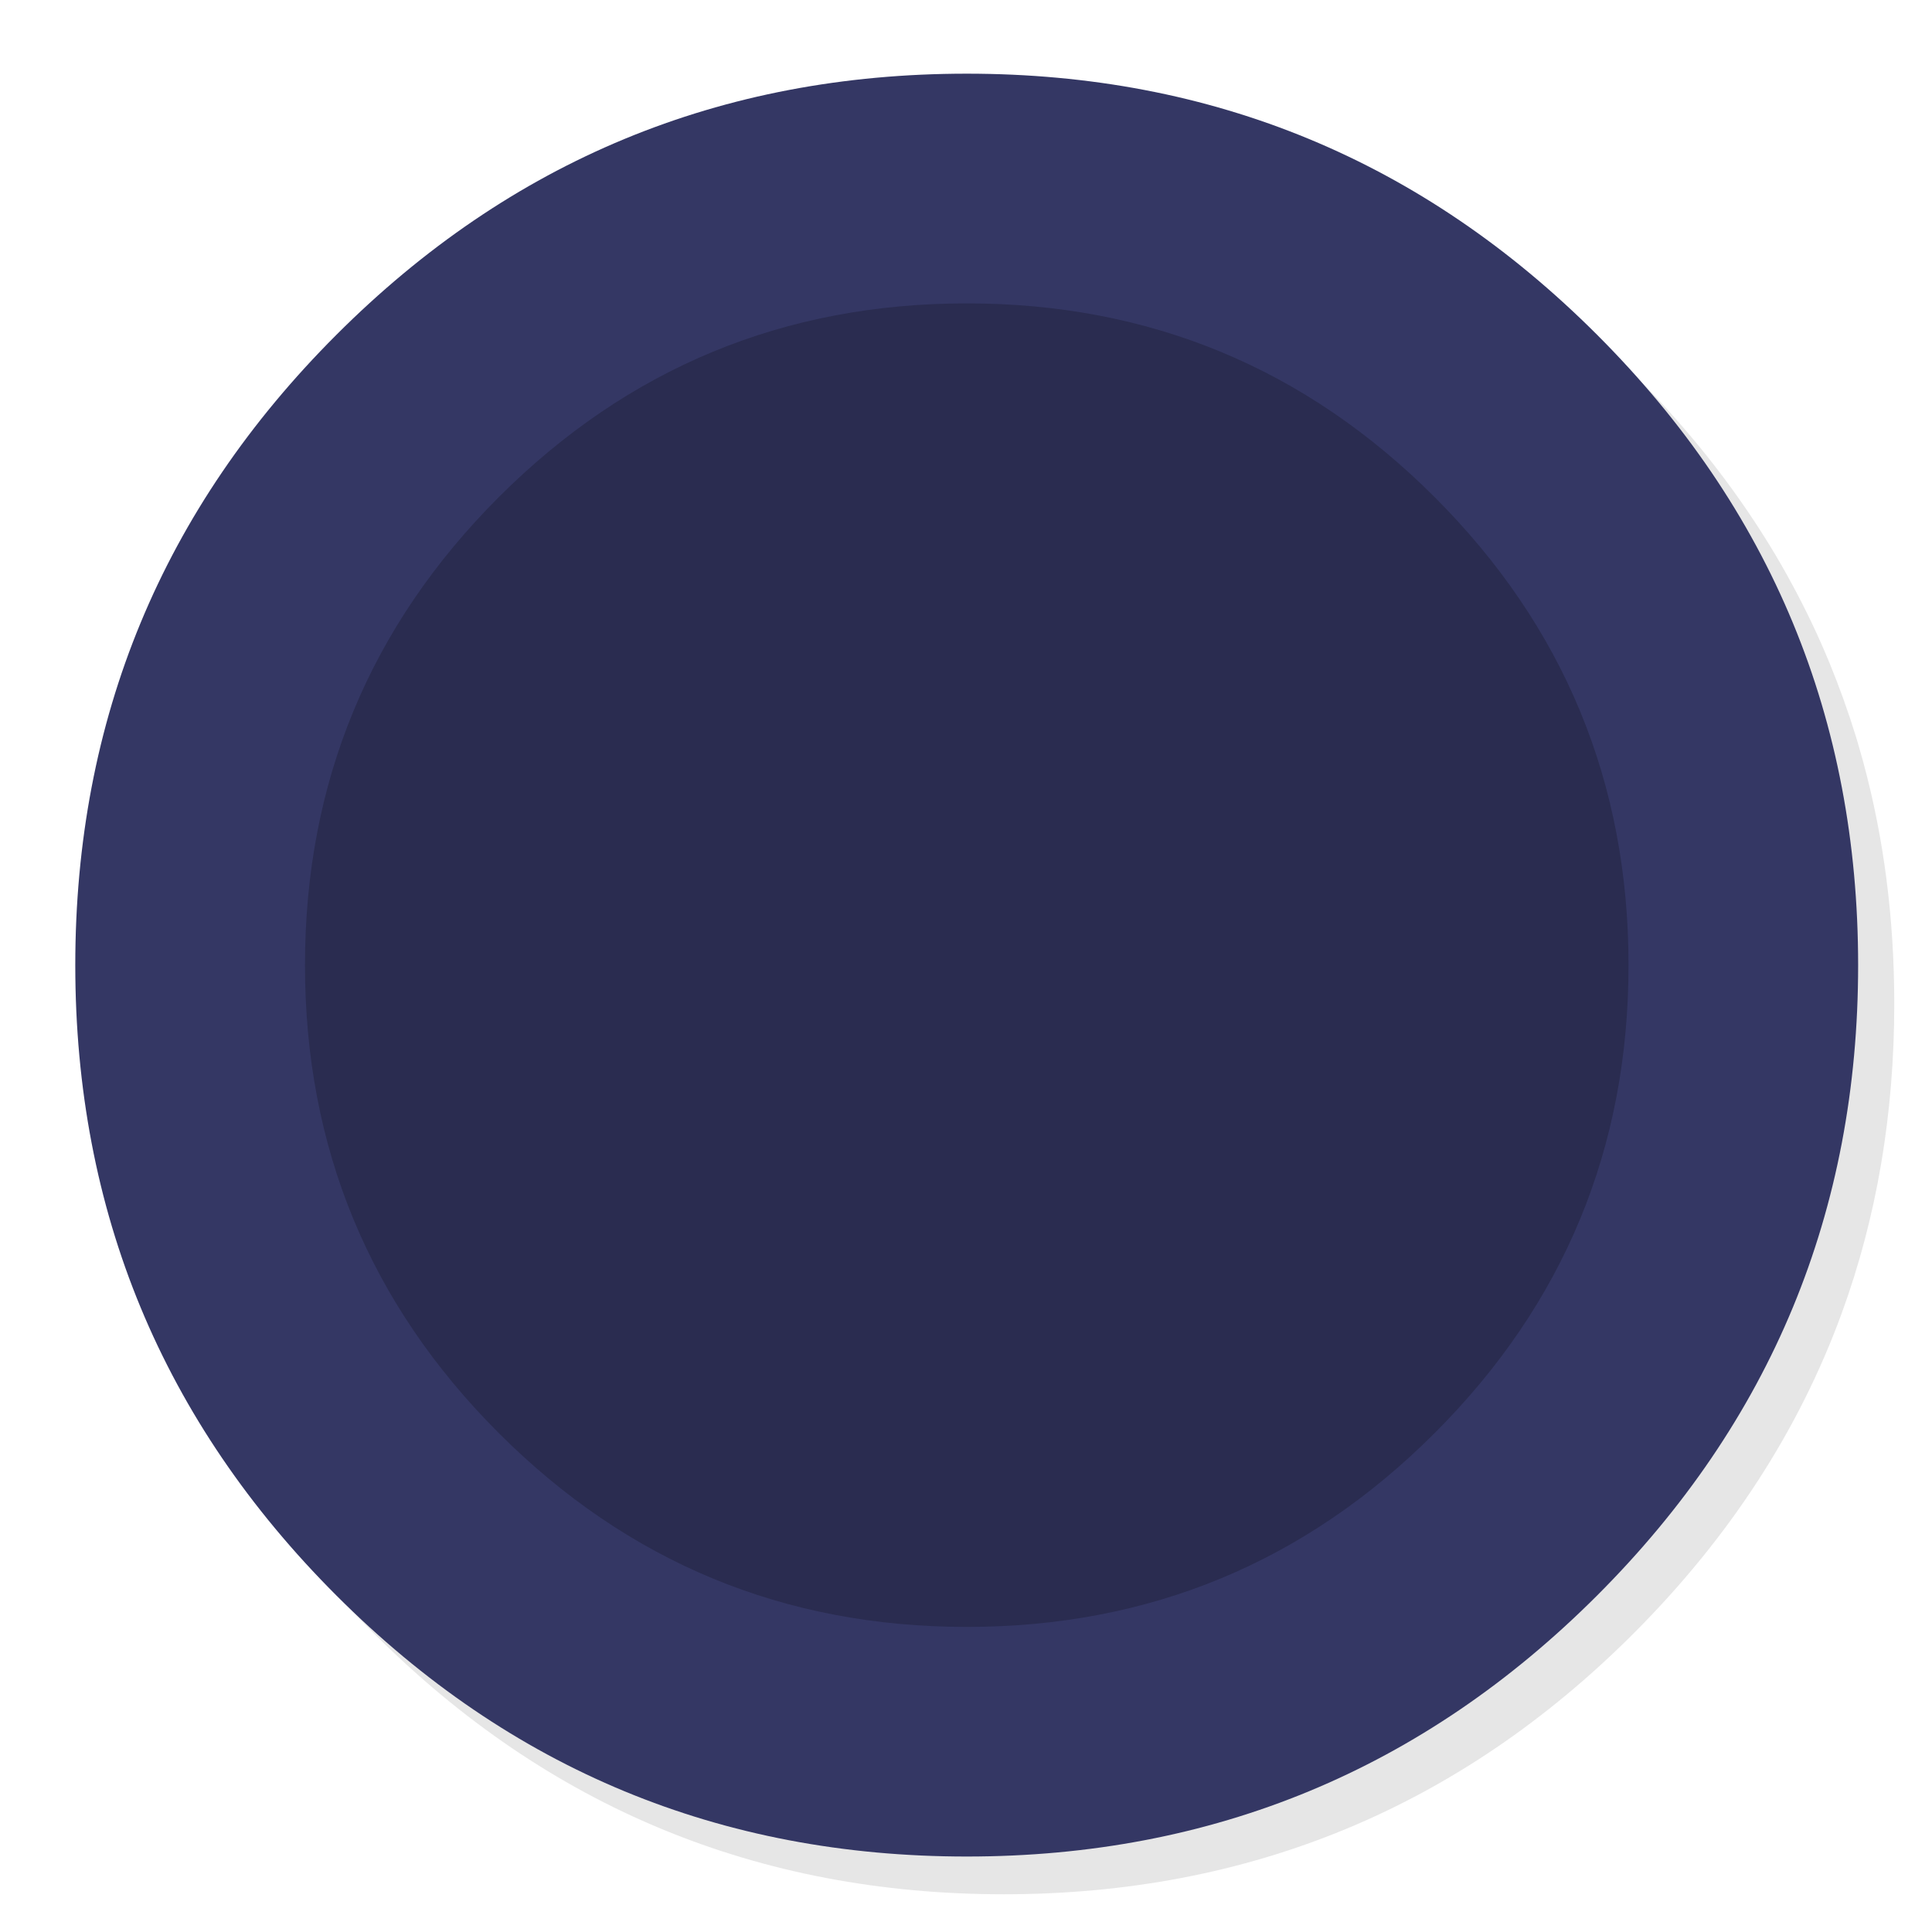
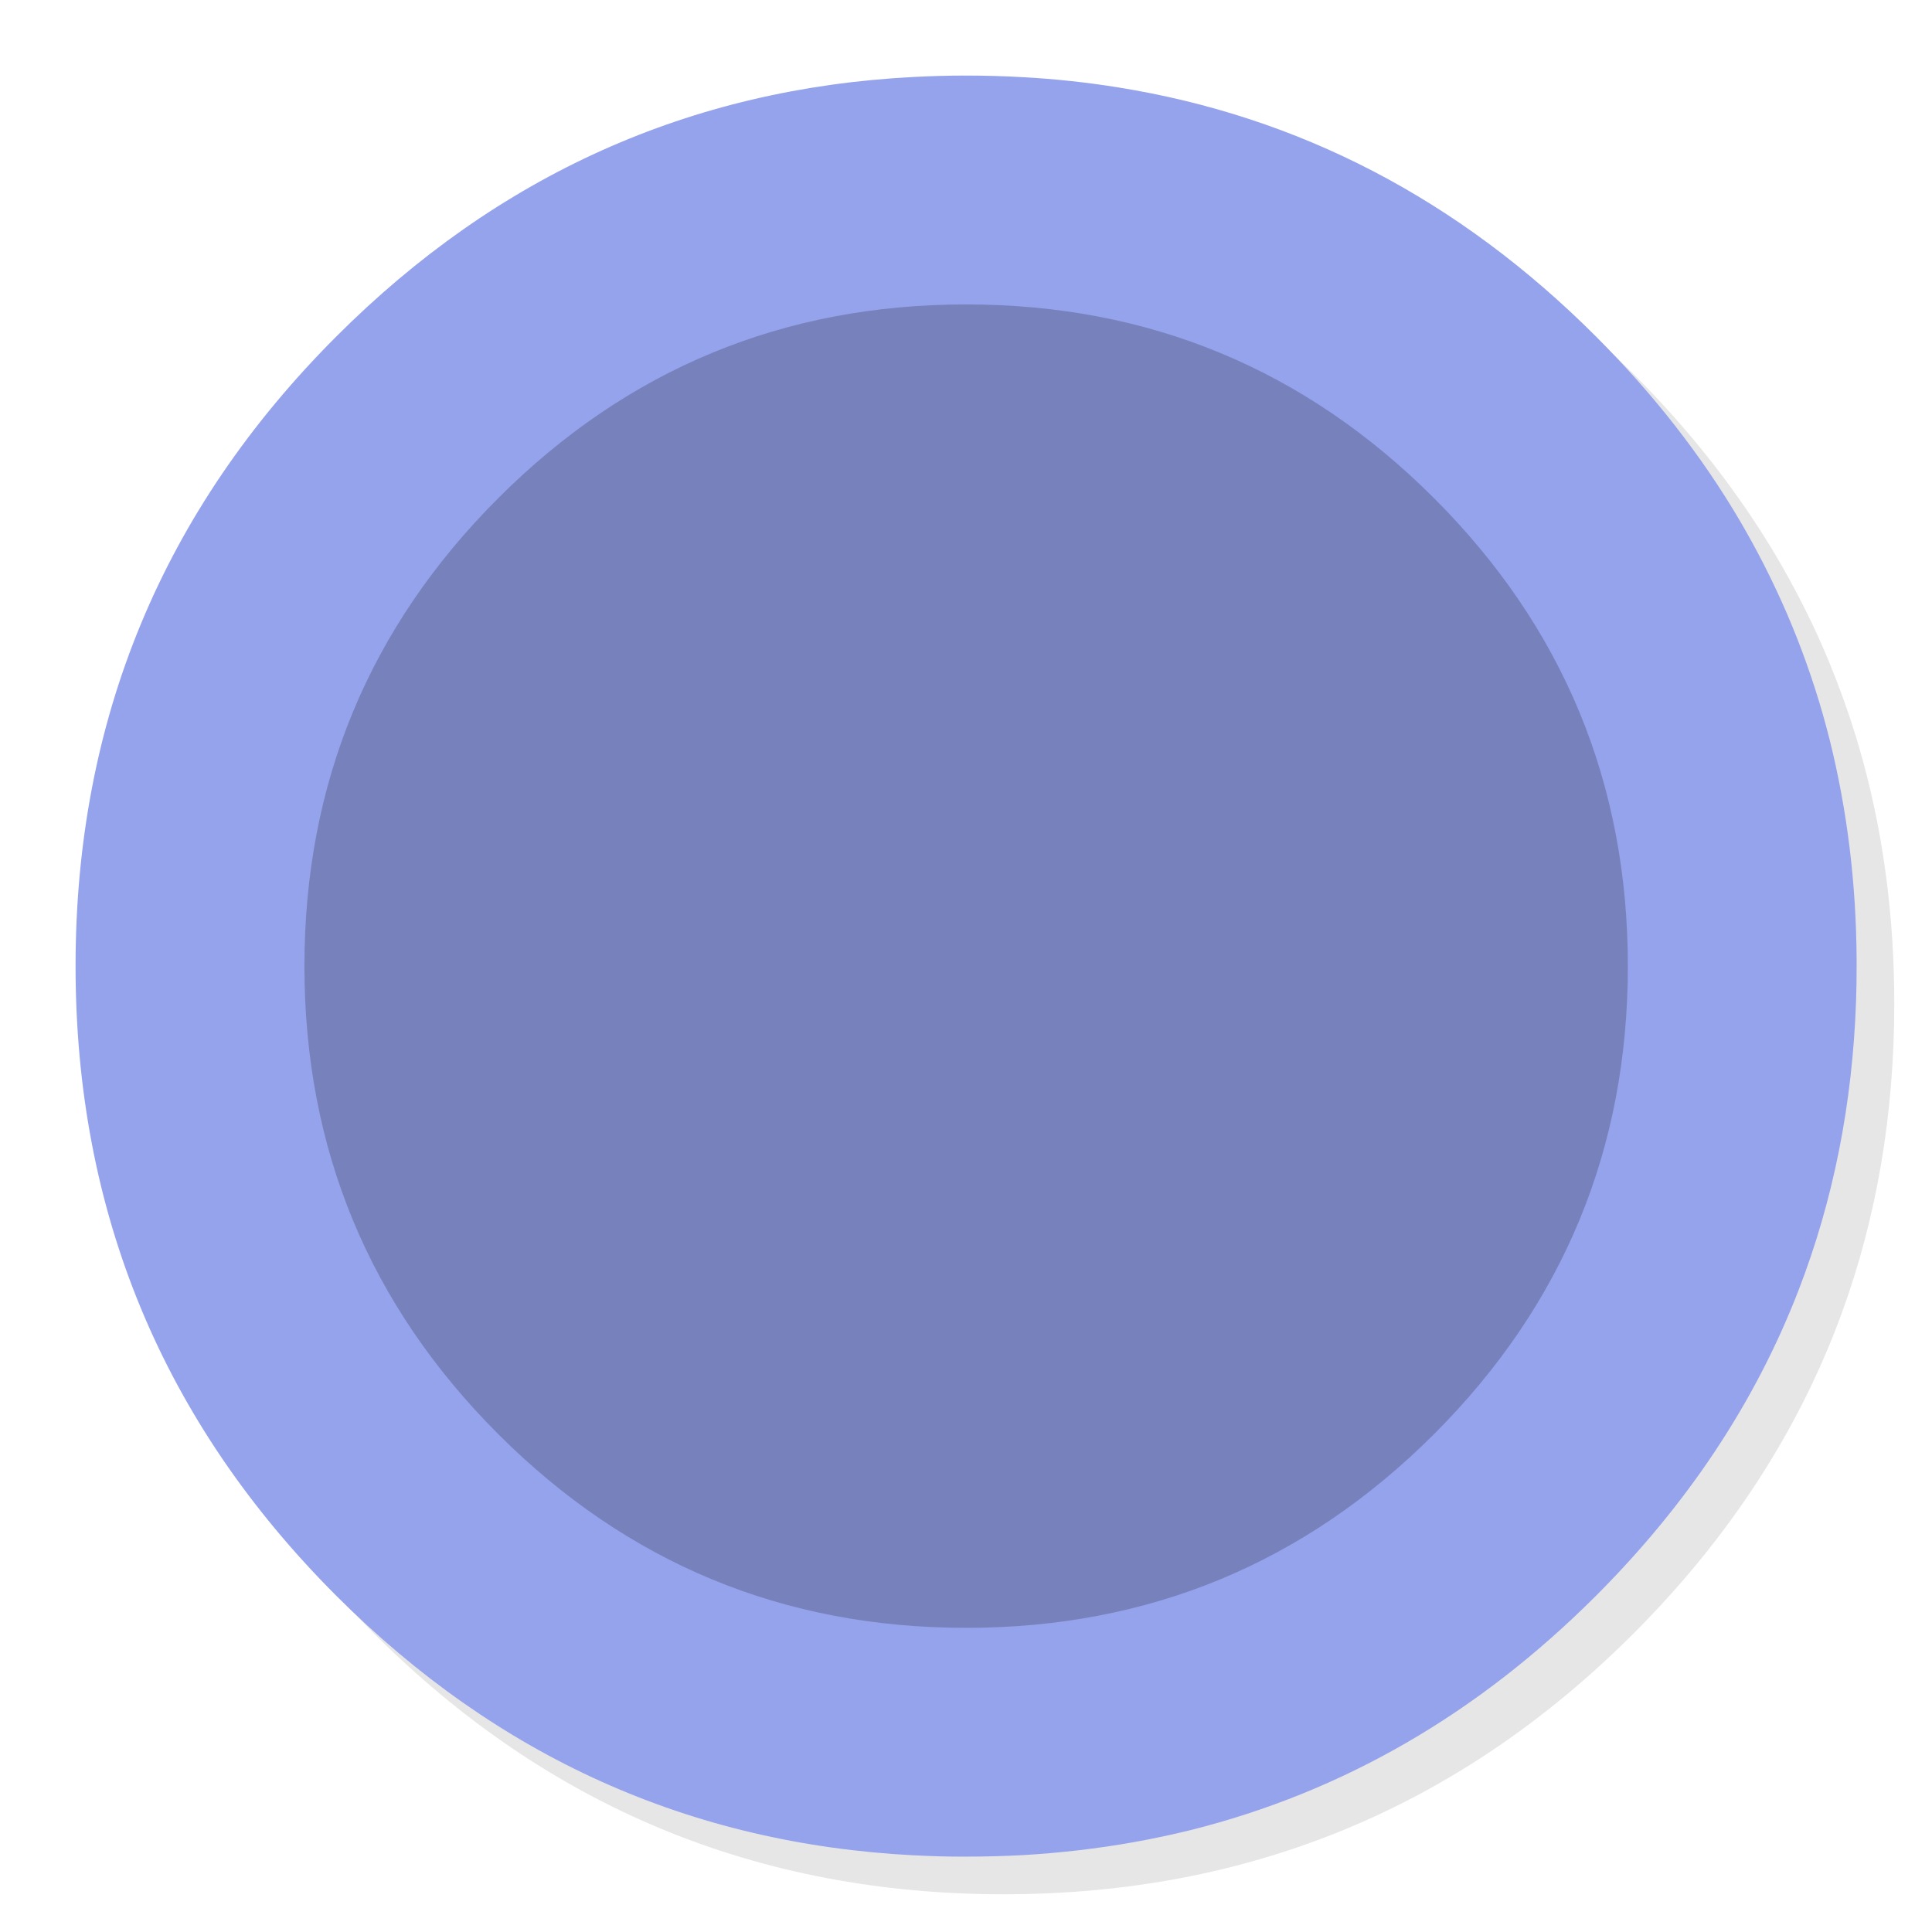
<svg xmlns="http://www.w3.org/2000/svg" id="APP" image-rendering="optimizeSpeed" baseProfile="basic" version="1.1" style="background-color:#ffffff" x="0px" y="0px" width="1024px" height="1024px" viewBox="0 0 1024 1024" enable-background="new 0 0 1024 1024">
  <defs transform="matrix(1 0 0 1 0 0) " />
  <g id="shadow">
    <g id="shape">
      <path id="path" fill="#000000" fill-opacity="0.098" d="M969.65,351.3 Q961.05,330.45 950.25,310.45 C946.2,302.9 941.9,295.4 937.35,288.05 917.8,256.35 893.95,226.4 865.8,198.25 773.65,106.1 662.35,60 532,60 401.65,60 290.4,106.1 198.25,198.25 106.1,290.4 60,401.65 60,532 60,662.35 106.1,773.65 198.25,865.8 290.4,957.95 401.65,1004 532,1004 662.35,1004 773.65,957.95 865.8,865.8 916.55,815 953.35,758.4 976.15,696.05 994.7,645.2 1004,590.55 1004,532 1004,487.1 998.55,444.45 987.6,404.05 986.35,399.5 985.05,394.95 983.7,390.45 979.6,377.15 974.9,364.1 969.65,351.3z" />
    </g>
  </g>
-   <g id="Calque.__201">
+   <g id="bg">
    <g id="shape2">
-       <path id="path1" fill="#343764" fill-opacity="1" d="M984.85,511.55 Q984.85,315.8 846.5,177.45 C754.25,85.2 642.85,39.05 512.4,39.05 381.9,39.05 270.55,85.2 178.3,177.45 86.05,269.7 39.9,381.05 39.9,511.55 39.9,642 86.05,753.4 178.3,845.65 270.55,937.9 381.9,984 512.4,984 642.85,984 754.25,937.9 846.5,845.65 938.75,753.4 984.85,642 984.85,511.55z" />
+       <path id="path1" fill="#95A3EC" fill-opacity="1" d="M969.75,392.05 C968.65,387.7 967.4,383.05 966.1,378.45 963.6,369.7 960.75,360.85 957.65,352.1 951.2,333.85 943.5,316.05 934.5,298.45 930.7,291.05 926.55,283.5 922.2,276.05 901.9,241.55 876.4,208.85 845.85,178.3 773.25,105.7 688.7,61.65 592.2,46.25 575.95,43.65 559.4,41.85 542.15,40.9 532.45,40.35 522.3,40.05 512.05,40.05 502.7,40.05 493.45,40.3 484.15,40.8 365.8,46.9 263.85,92.75 178.3,178.3 Q40.05,316.55 40.05,512.05 C40.05,642.4 86.15,753.7 178.3,845.85 263.85,931.35 365.8,977.2 484.15,983.35 484.3,983.35 484.4,983.35 484.55,983.35 493.05,983.8 501.15,984.05 509.05,984.05 510.25,984.05 511.15,984.05 512.05,984.05 522.35,984.05 532.55,983.75 542.15,983.25 544.65,983.1 546.9,982.95 549.1,982.8 569.3,981.35 589,978.75 607.8,975.1 615.75,973.55 623.6,971.8 631.2,969.95 712,949.65 783.35,908.35 845.85,845.85 894.45,797.25 930.25,743.35 953.2,684.05 971.65,636.4 981.85,585.25 983.75,530.55 983.95,524.5 984.05,518.3 984.05,512.05 984.05,511.4 984.05,510.7 984.05,510.05 984.05,509.7 984.05,509.4 984.05,509.05 983.85,468.4 979.1,429.55 969.75,392.05z" />
    </g>
  </g>
-   <g id="Calque.__202">
+   <g id="inner">
    <g id="shape4">
-       <path id="path2" fill="#000000" fill-opacity="0.2" d="M760.4,759.55 Q863.15,656.85 863.15,511.55 C863.15,414.7 828.9,332 760.4,263.5 691.95,195.05 609.25,160.8 512.4,160.8 415.55,160.8 332.85,195.05 264.35,263.5 195.9,332 161.65,414.7 161.65,511.55 161.65,608.4 195.9,691.1 264.35,759.55 332.85,828.05 415.55,862.3 512.4,862.3 609.25,862.3 691.95,828.05 760.4,759.55z" />
+       <path id="path2" fill="#000000" fill-opacity="0.2" d="M760.1,760.1 Q862.8,657.35 862.8,512.05 C862.8,415.2 828.55,332.5 760.1,264.05 691.6,195.6 608.9,161.35 512.05,161.35 415.2,161.35 332.5,195.6 264.05,264.05 195.6,332.5 161.35,415.2 161.35,512.05 161.35,608.9 195.6,691.6 264.05,760.1 332.5,828.55 415.2,862.8 512.05,862.8 608.9,862.8 691.6,828.55 760.1,760.1z" />
    </g>
  </g>
</svg>
